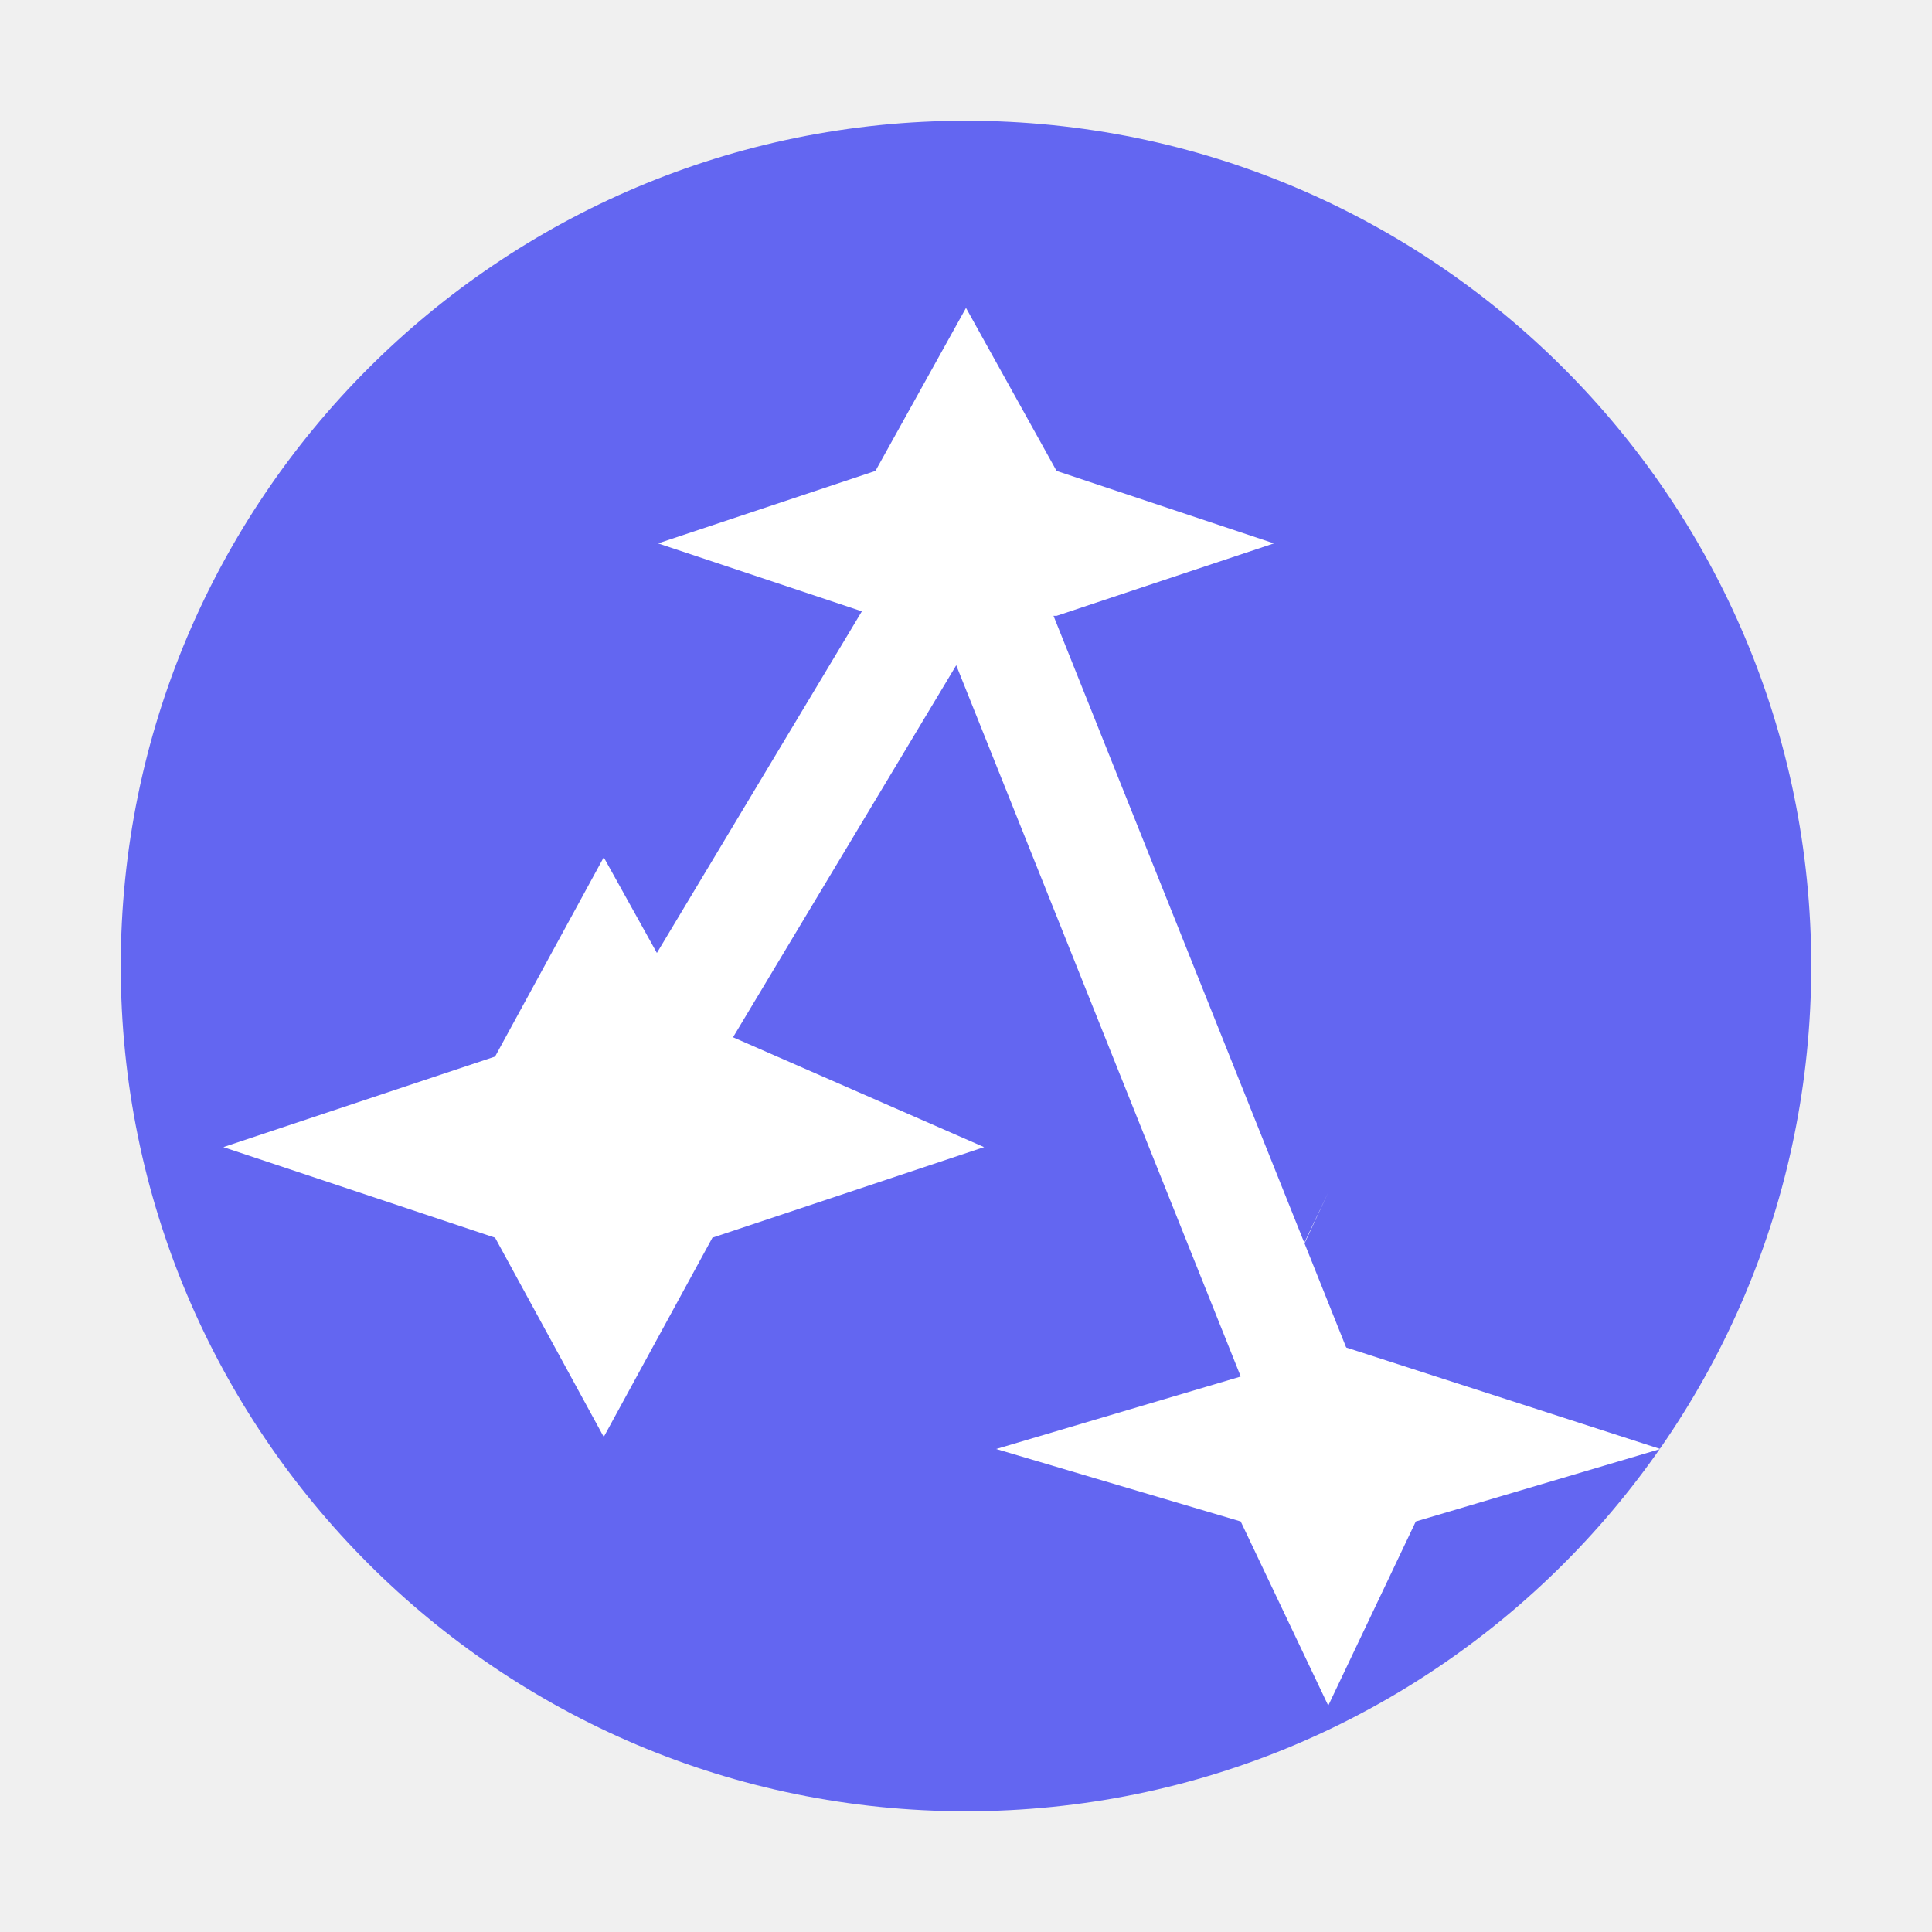
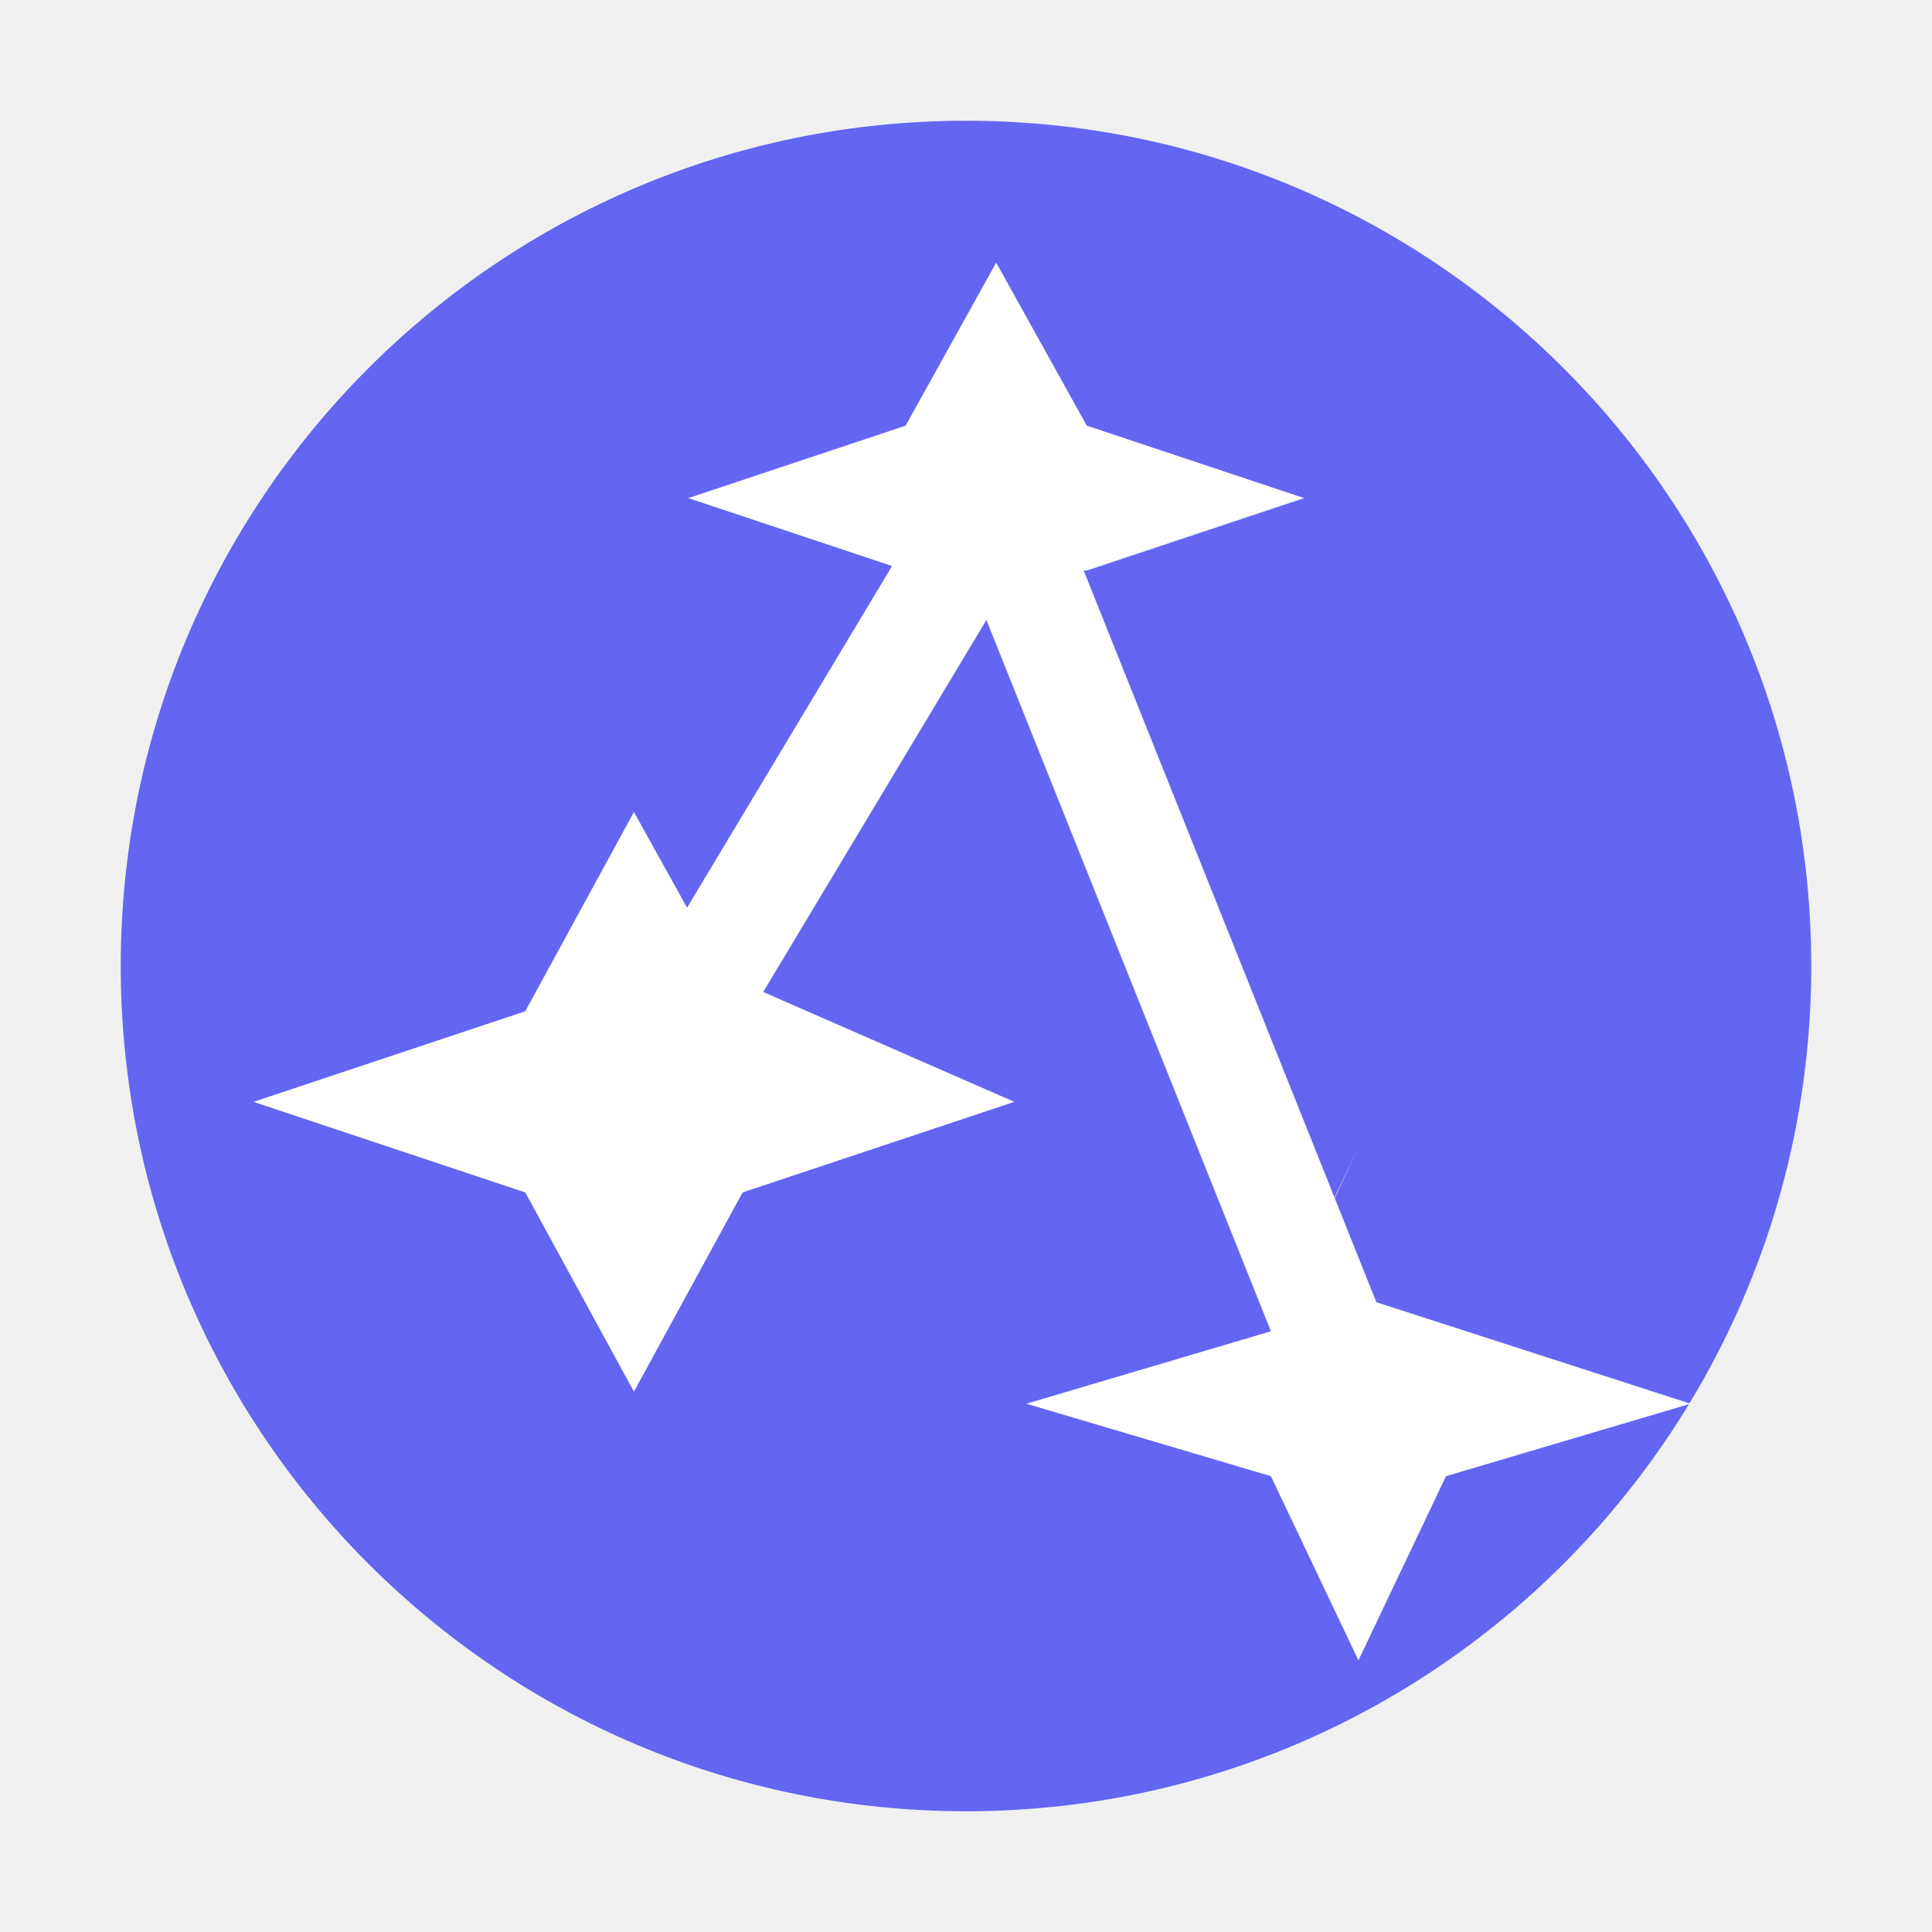
<svg xmlns="http://www.w3.org/2000/svg" viewBox="0 0 64 64" width="64" height="64">
  <circle cx="32" cy="32" r="28" fill="#6366f1" />
-   <polygon points="32,10.2 35,15.6 42.2,18 35,20.4 29,20.4 21.8,18 29,15.6" fill="white" />
-   <polygon points="20,28.4 23,33.8 32.6,38 23.6,41 20,47.6 16.4,41 7.4,38 16.4,35" fill="white" />
-   <polygon points="44,39.5 42,43.8 55,48 46.9,50.4 44,56.5 41.1,50.4 33,48 41.1,45.6" fill="white" />
-   <line x1="32" y1="18" x2="20" y2="38" stroke="white" stroke-width="3.6" stroke-linecap="round" />
-   <line x1="32" y1="18" x2="44" y2="48" stroke="white" stroke-width="3.6" stroke-linecap="round" />
+   <polygon points="33,8.7 36,14.1 43.2,16.5 36,18.9 30,18.9 22.8,16.5 30,14.1" fill="white" />
+   <polygon points="21,26.9 24,32.3 33.6,36.5 24.6,39.5 21,46.1 17.4,39.5 8.4,36.5 17.4,33.5" fill="white" />
+   <polygon points="45,38 43,42.3 56,46.5 47.9,48.9 45,55 42.1,48.9 34,46.5 42.1,44.1" fill="white" />
+   <line x1="33" y1="16.5" x2="21" y2="36.5" stroke="white" stroke-width="3.6" stroke-linecap="round" />
+   <line x1="33" y1="16.5" x2="45" y2="46.5" stroke="white" stroke-width="3.6" stroke-linecap="round" />
</svg>
